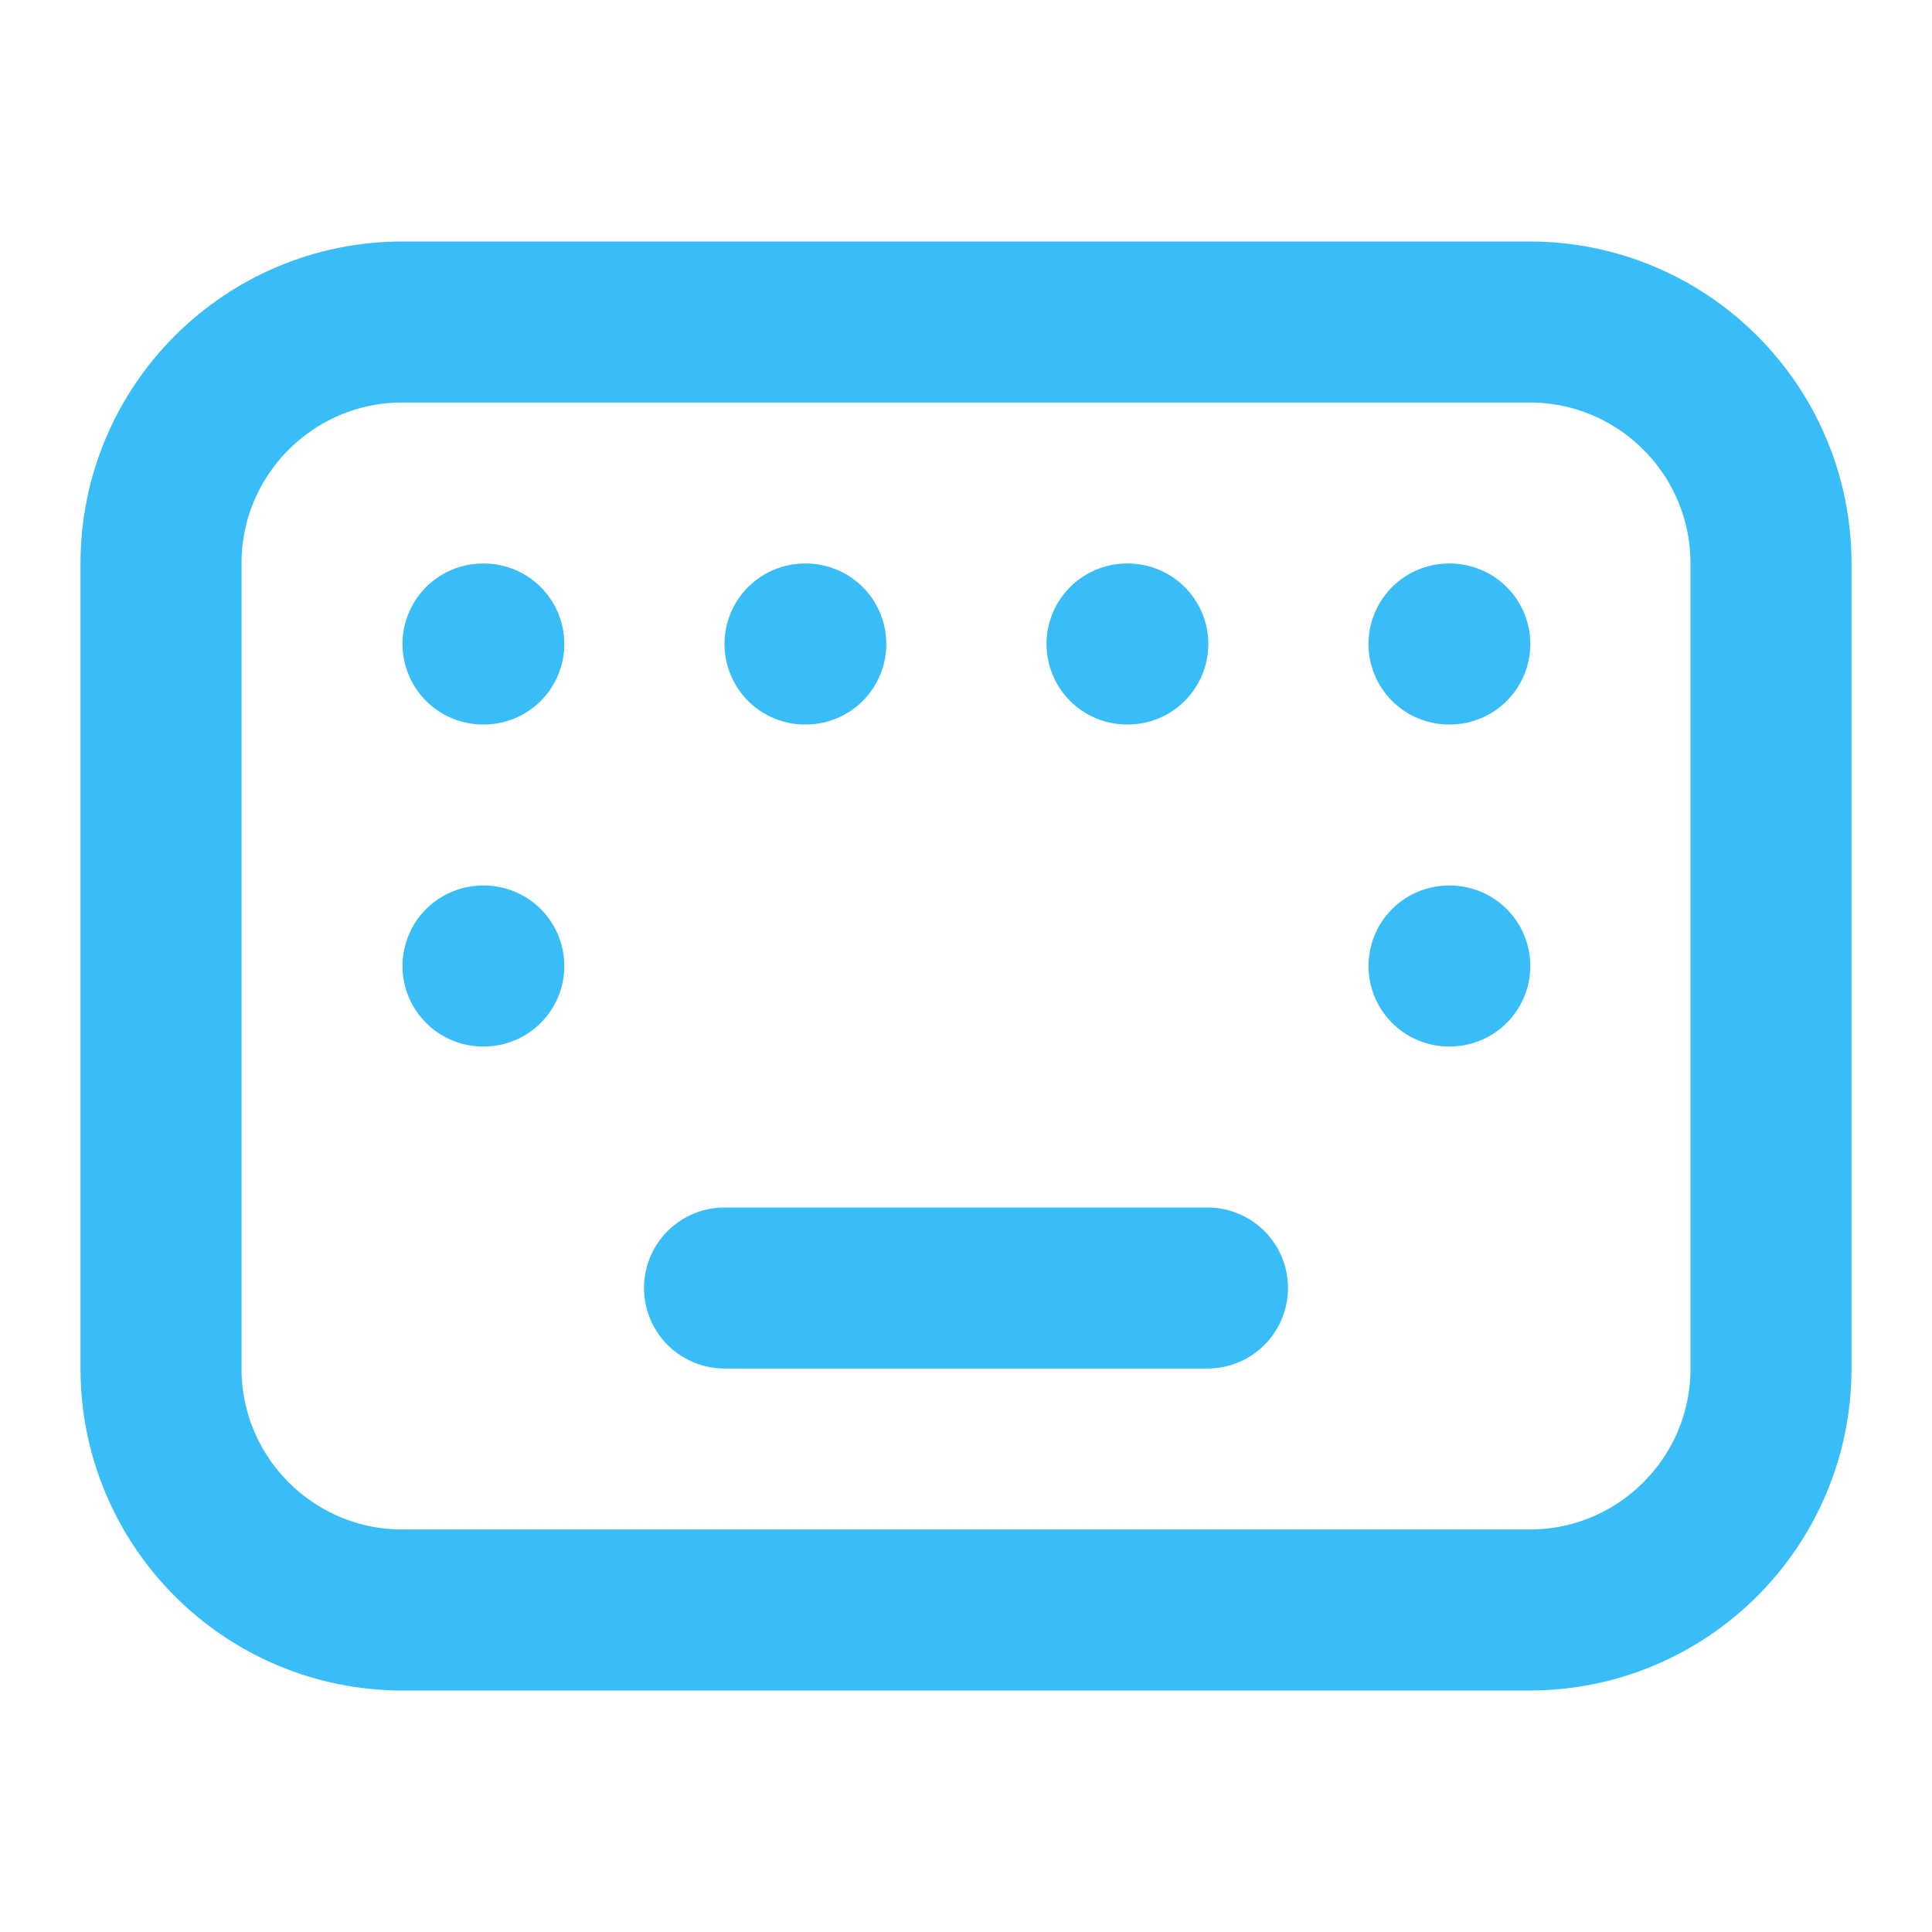
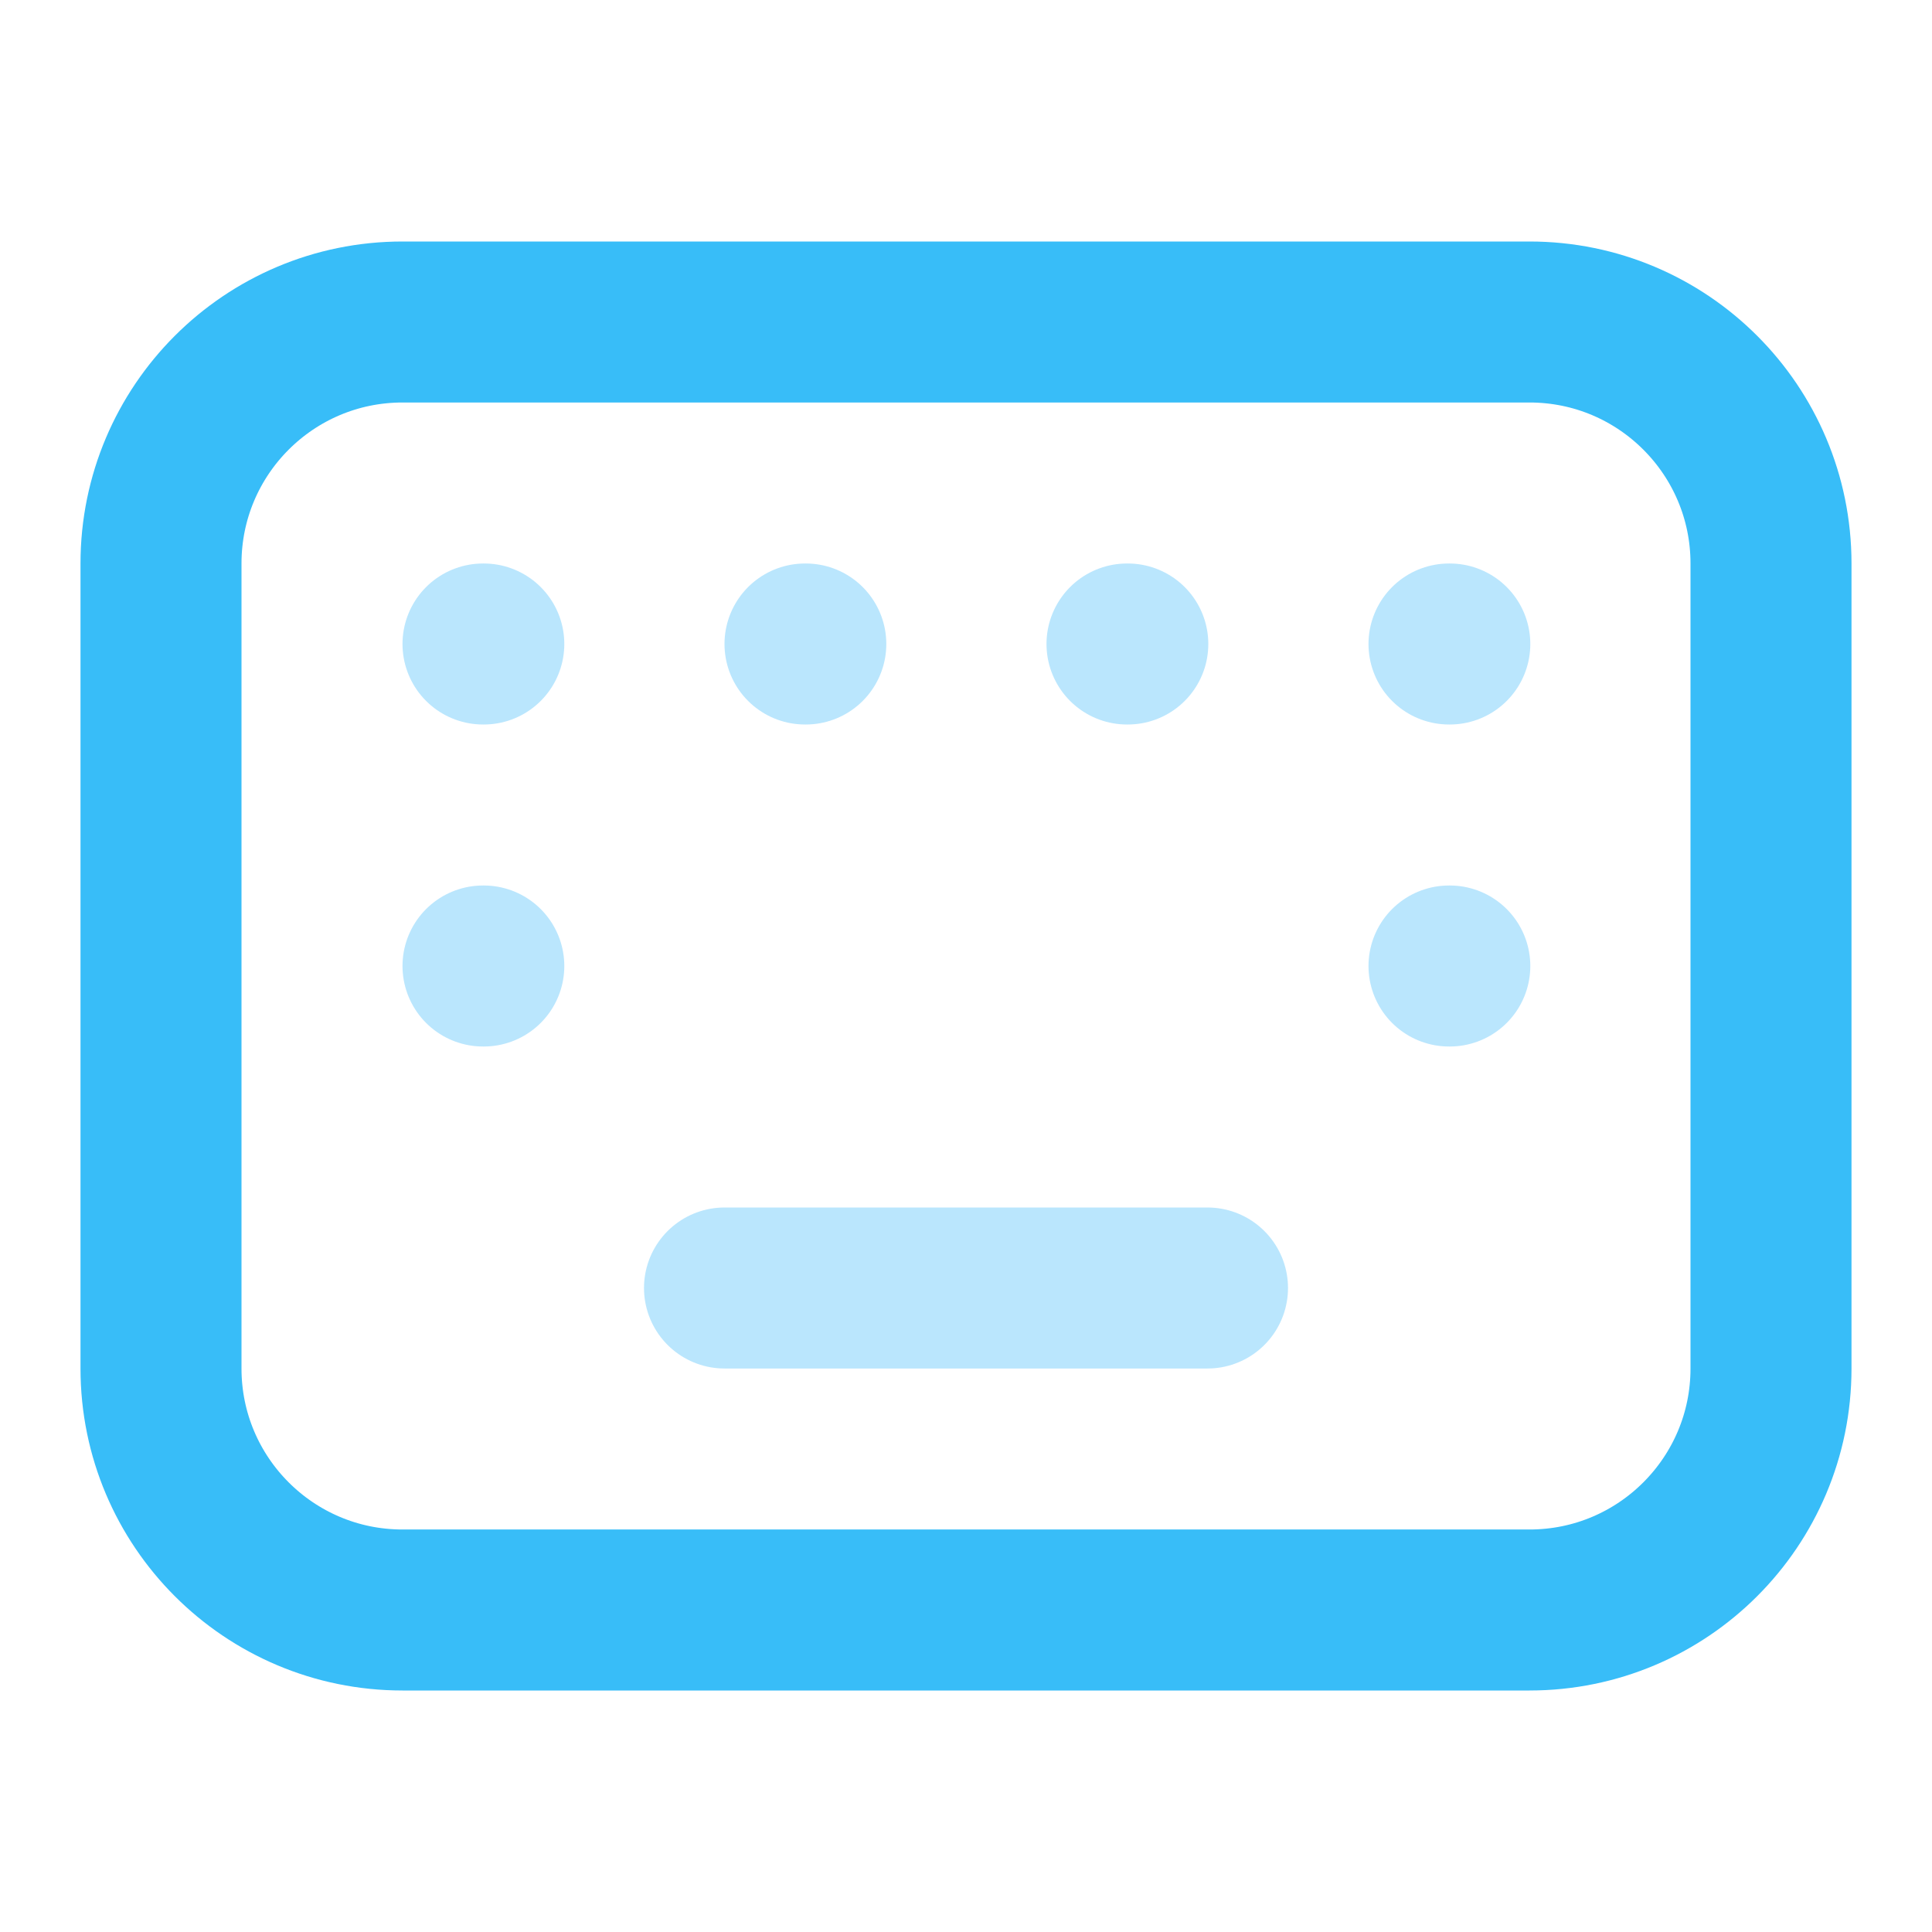
<svg xmlns="http://www.w3.org/2000/svg" viewBox="0 0 24 24" width="24" height="24">
  <style>
-     .stroke-icon { fill: none; stroke: #38bdf8; stroke-width: 2; stroke-linecap: round; stroke-linejoin: round; }
+     .stroke-main { fill: none; stroke: #38bdf8; stroke-width: 2; stroke-linecap: round; stroke-linejoin: round; }
+     .stroke-light { fill: none; stroke: #bae6fd; stroke-width: 2; stroke-linecap: round; stroke-linejoin: round; }
  </style>
-   <rect class="stroke-icon" x="2" y="4" width="20" height="16" rx="3" />
-   <line class="stroke-icon" x1="6" y1="8" x2="6.01" y2="8" />
-   <line class="stroke-icon" x1="10" y1="8" x2="10.01" y2="8" />
-   <line class="stroke-icon" x1="14" y1="8" x2="14.01" y2="8" />
-   <line class="stroke-icon" x1="18" y1="8" x2="18.01" y2="8" />
-   <line class="stroke-icon" x1="6" y1="12" x2="6.01" y2="12" />
-   <line class="stroke-icon" x1="18" y1="12" x2="18.01" y2="12" />
-   <line class="stroke-icon" x1="9" y1="16" x2="15" y2="16" />
+   <rect class="stroke-main" x="2" y="4" width="20" height="16" rx="3" />
+   <line class="stroke-light" x1="6" y1="8" x2="6.01" y2="8" />
+   <line class="stroke-light" x1="10" y1="8" x2="10.01" y2="8" />
+   <line class="stroke-light" x1="14" y1="8" x2="14.01" y2="8" />
+   <line class="stroke-light" x1="18" y1="8" x2="18.01" y2="8" />
+   <line class="stroke-light" x1="6" y1="12" x2="6.01" y2="12" />
+   <line class="stroke-light" x1="18" y1="12" x2="18.01" y2="12" />
+   <line class="stroke-light" x1="9" y1="16" x2="15" y2="16" />
</svg>
